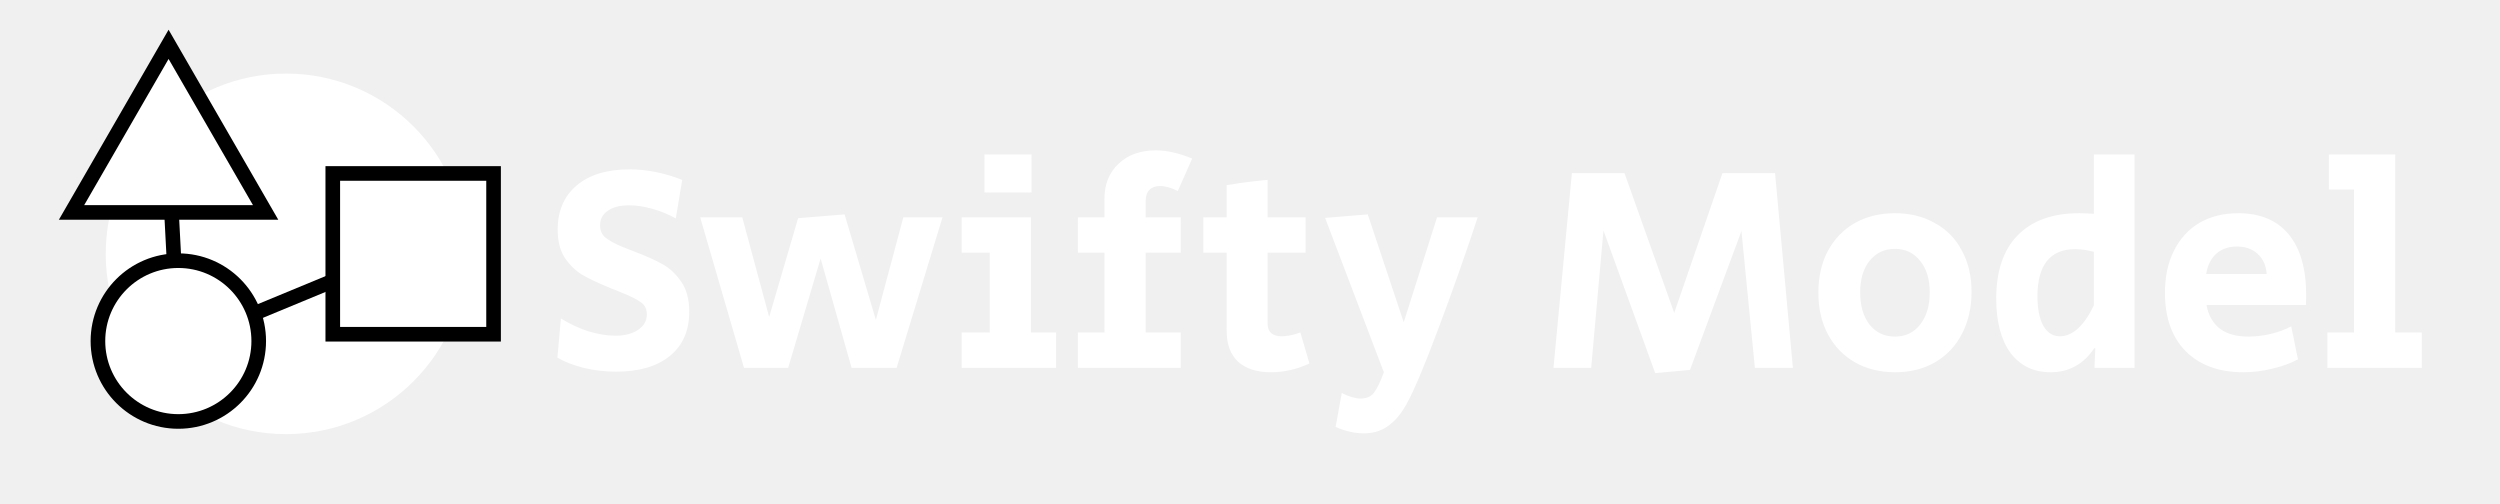
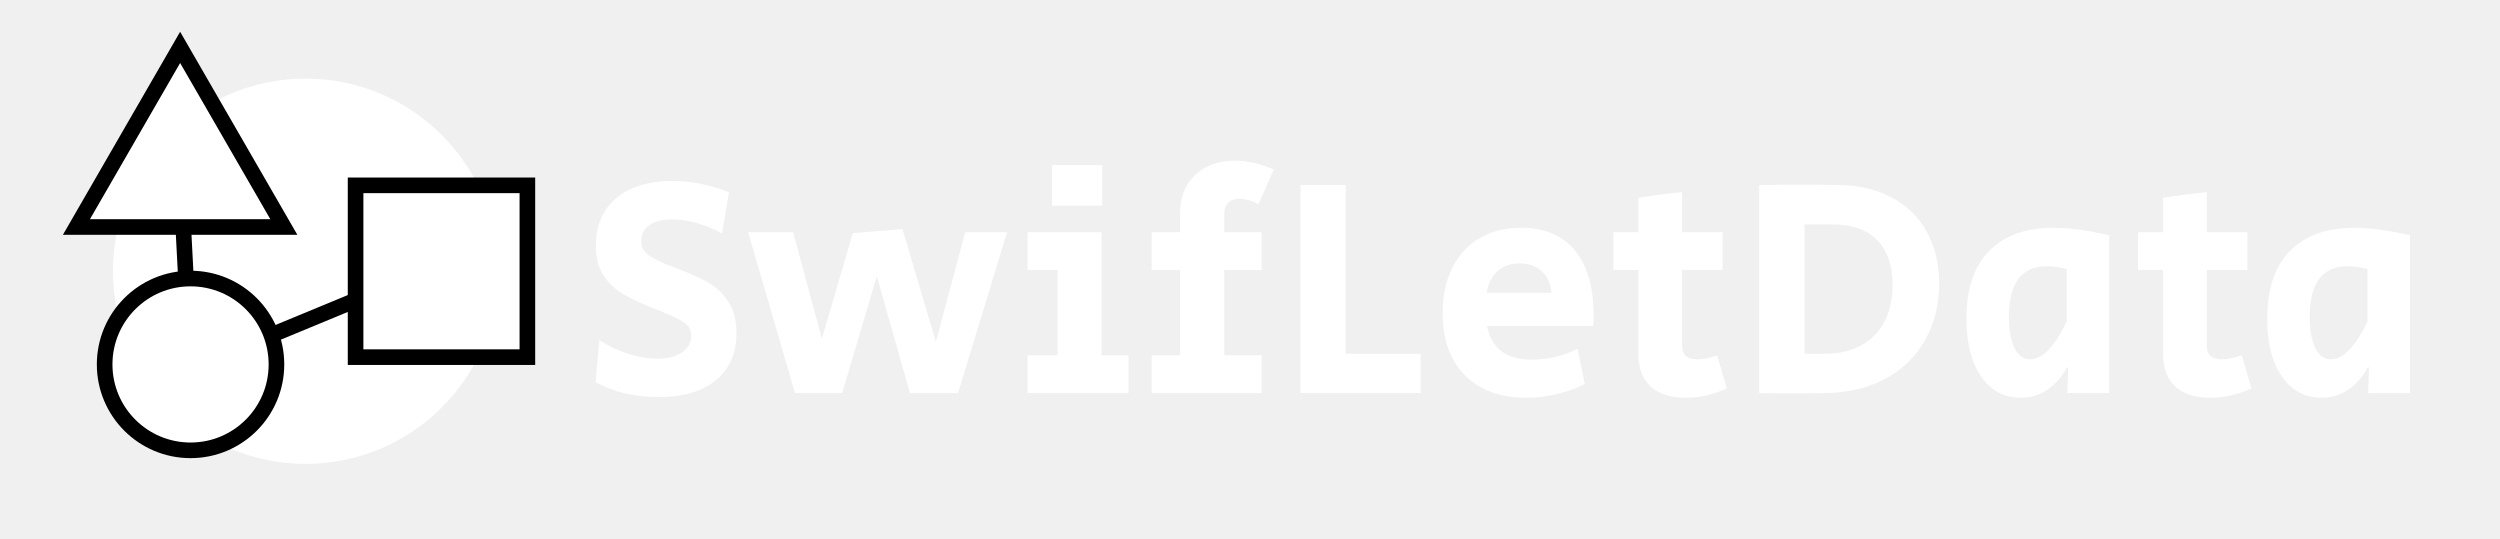
- <svg xmlns="http://www.w3.org/2000/svg" width="5131" height="1034" viewBox="0 0 5131 1034" fill="none">
+ <svg xmlns="http://www.w3.org/2000/svg" width="4802" height="1034" viewBox="0 0 4802 1034" fill="none">
  <circle cx="587" cy="521" r="335" fill="white" stroke="white" stroke-width="70" />
  <line x1="827.736" y1="516.86" x2="351.736" y2="713.86" stroke="black" stroke-width="30" />
  <path d="M365 684.5L346 321" stroke="black" stroke-width="30" />
  <path d="M358.99 113.5L346 91L333.01 113.5L159.805 413.5L146.814 436H172.795H519.205H545.186L532.195 413.5L358.99 113.5Z" fill="white" stroke="black" stroke-width="30" />
  <path d="M366 865C457.127 865 531 791.127 531 700C531 608.873 457.127 535 366 535C274.873 535 201 608.873 201 700C201 791.127 274.873 865 366 865Z" fill="white" stroke="black" stroke-width="30" />
  <rect x="683" y="356" width="330" height="330" fill="white" stroke="black" stroke-width="30" />
-   <path d="M1264.6 762.8C1241.4 762.8 1219.2 760.2 1198 755C1177.2 749.8 1159.2 742.8 1144 734L1151.2 653.6C1169.2 664.8 1188 673.6 1207.6 680C1227.6 686 1246 689 1262.8 689C1282 689 1297.6 685 1309.6 677C1321.6 669 1327.6 658.4 1327.6 645.2C1327.6 634.4 1323.6 626.2 1315.6 620.6C1307.6 614.6 1295 608.2 1277.8 601.4L1263.4 595.4C1261.4 594.6 1259.2 593.8 1256.8 593C1254.4 591.8 1251.6 590.6 1248.4 589.4C1226 580.2 1208 571.6 1194.4 563.6C1180.8 555.2 1169 543.6 1159 528.8C1149.4 514 1144.6 494.8 1144.6 471.2C1144.6 432.8 1157.6 402.6 1183.6 380.6C1209.6 358.6 1245.8 347.6 1292.2 347.6C1327.4 347.6 1363.4 354.8 1400.2 369.2L1387 448.4C1372.2 440 1356.2 433.4 1339 428.6C1322.2 423.8 1306.2 421.4 1291 421.4C1272.2 421.4 1257.6 425.2 1247.2 432.8C1236.8 440 1231.6 449.8 1231.6 462.2C1231.6 473 1235.2 481.4 1242.4 487.4C1249.6 493.4 1261.2 499.8 1277.2 506.6L1301.8 516.2C1325 525 1344.2 533.6 1359.4 542C1374.6 550.4 1387.6 562.6 1398.4 578.6C1409.2 594.2 1414.6 614.6 1414.6 639.8C1414.6 678.6 1401.4 708.8 1375 730.4C1348.6 752 1311.8 762.8 1264.6 762.8ZM1437.02 446H1523.42L1578.62 650.6L1638.02 447.8L1733.42 440L1797.62 656.6L1854.02 446H1934.42L1840.22 755H1747.82L1684.22 530.6L1617.62 755H1527.02L1437.02 446ZM2020.52 317H2117.12V395H2020.52V317ZM1973.72 682.4H2031.32V518.6H1973.72V446H2115.92V682.4H2167.52V755H1973.72V682.4ZM2212.18 682.4H2266.78V518.6H2212.18V446H2266.78V408.2C2266.78 378.2 2276.38 354.2 2295.58 336.2C2314.78 317.8 2340.38 308.6 2372.38 308.6C2394.78 308.6 2419.58 314.2 2446.78 325.4L2417.38 392C2403.78 385.2 2391.58 381.8 2380.78 381.8C2371.58 381.8 2364.38 384.4 2359.18 389.6C2353.98 394.8 2351.38 402.4 2351.38 412.4V446H2423.38V518.6H2351.38V682.4H2423.38V755H2212.18V682.4ZM2608.27 764C2579.47 764 2557.07 756.8 2541.07 742.4C2525.47 727.6 2517.67 706.8 2517.67 680V518.6H2469.67V446H2517.67V380C2546.07 375.2 2574.07 371.6 2601.67 369.2V446H2679.67V518.6H2601.67V664.4C2601.67 672.8 2604.07 679.2 2608.87 683.6C2614.07 688 2621.27 690.2 2630.47 690.2C2641.67 690.2 2654.47 687.6 2668.87 682.4L2687.47 746C2661.87 758 2635.47 764 2608.27 764ZM2798.82 889.4C2780.42 889.4 2761.22 885 2741.22 876.2L2753.82 806.6C2769.02 814.2 2781.82 818 2792.22 818C2804.62 818 2813.82 814 2819.82 806C2826.22 798 2833.02 784 2840.22 764L2719.62 447.2L2807.22 440L2881.02 661.4L2949.42 446H3032.82C3007.22 523.6 2980.22 600 2951.82 675.2C2923.82 750.4 2902.02 802 2886.42 830C2875.22 850 2862.62 864.8 2848.62 874.4C2835.02 884.4 2818.42 889.4 2798.82 889.4ZM3290.94 473L3265.74 755H3188.34L3226.14 355.4H3334.14L3436.14 642.2L3535.14 355.4H3643.14L3679.74 755H3601.74L3574.14 474.2L3468.54 759.2L3397.14 765.8L3290.94 473ZM3889.82 764C3858.62 764 3831.02 757.2 3807.02 743.6C3783.42 730 3765.02 711 3751.82 686.6C3738.62 661.8 3732.02 633.2 3732.02 600.8C3732.02 568.4 3738.42 540 3751.22 515.6C3764.42 490.8 3782.82 471.6 3806.42 458C3830.42 444.4 3858.02 437.6 3889.22 437.6C3920.42 437.6 3947.82 444.4 3971.42 458C3995.42 471.2 4013.82 490 4026.62 514.4C4039.82 538.8 4046.42 567 4046.42 599C4046.42 631.4 4039.82 660.2 4026.62 685.4C4013.82 710.2 3995.42 729.6 3971.42 743.6C3947.82 757.2 3920.62 764 3889.82 764ZM3889.22 690.8C3910.82 690.8 3928.02 682.6 3940.82 666.2C3954.02 649.4 3960.62 627.4 3960.62 600.2C3960.62 573 3954.02 551.4 3940.82 535.4C3928.02 519 3910.82 510.8 3889.22 510.8C3867.62 510.8 3850.22 519 3837.02 535.4C3824.22 551.4 3817.82 573 3817.82 600.2C3817.82 627.4 3824.22 649.4 3837.02 666.2C3850.22 682.6 3867.62 690.8 3889.22 690.8ZM4208.65 764C4173.85 764 4146.45 750.8 4126.45 724.4C4106.85 697.6 4097.05 660.4 4097.05 612.8C4097.05 556.4 4111.65 513.2 4140.85 483.2C4170.45 452.8 4212.45 437.6 4266.85 437.6C4273.65 437.6 4283.85 438 4297.45 438.8V317H4380.85V755H4298.65L4300.45 714.8H4298.05C4287.65 730.8 4274.85 743 4259.65 751.4C4244.85 759.8 4227.85 764 4208.65 764ZM4227.85 690.2C4240.65 690.2 4253.05 684.8 4265.05 674C4277.05 662.8 4287.85 647 4297.45 626.6V516.8C4283.85 513.2 4270.85 511.4 4258.45 511.4C4233.25 511.4 4214.05 519.6 4200.85 536C4188.05 552.4 4181.65 576.4 4181.65 608C4181.65 633.6 4185.65 653.8 4193.65 668.6C4202.05 683 4213.45 690.2 4227.85 690.2ZM4604.14 764C4554.14 764 4514.74 749.6 4485.94 720.8C4457.54 692 4443.34 652 4443.34 600.8C4443.34 567.6 4449.54 538.8 4461.94 514.4C4474.34 489.6 4491.74 470.6 4514.14 457.4C4536.94 444.2 4563.54 437.6 4593.94 437.6C4638.74 437.6 4673.14 452 4697.14 480.8C4721.14 509.6 4733.14 551.2 4733.14 605.6C4733.14 614.8 4732.94 621.6 4732.54 626H4528.54C4532.54 647.2 4541.74 663.4 4556.14 674.6C4570.54 685.4 4589.94 690.8 4614.34 690.8C4629.14 690.8 4644.54 689 4660.54 685.4C4676.54 681.4 4690.54 676.2 4702.54 669.8L4716.34 737.6C4700.34 746 4682.54 752.4 4662.94 756.8C4643.74 761.6 4624.14 764 4604.14 764ZM4652.14 562.4C4650.94 545.2 4644.94 531.6 4634.14 521.6C4623.34 511.2 4608.94 506 4590.94 506C4573.74 506 4559.54 511 4548.34 521C4537.54 531 4530.74 544.8 4527.94 562.4H4652.14ZM4776.77 682.4H4831.37V389H4779.77V317H4915.97V682.4H4970.57V755H4776.77V682.4Z" fill="white" />
+   <path d="M1264.6 762.8C1241.4 762.8 1219.2 760.2 1198 755C1177.2 749.8 1159.2 742.8 1144 734L1151.2 653.6C1169.2 664.8 1188 673.6 1207.6 680C1227.6 686 1246 689 1262.8 689C1282 689 1297.6 685 1309.6 677C1321.6 669 1327.6 658.4 1327.6 645.2C1327.6 634.4 1323.6 626.2 1315.6 620.6C1307.6 614.6 1295 608.2 1277.8 601.4L1263.4 595.4C1261.4 594.6 1259.2 593.8 1256.8 593C1254.4 591.8 1251.6 590.6 1248.4 589.4C1226 580.2 1208 571.6 1194.4 563.6C1180.8 555.2 1169 543.6 1159 528.8C1149.4 514 1144.6 494.8 1144.6 471.2C1144.6 432.8 1157.6 402.6 1183.6 380.6C1209.6 358.6 1245.8 347.6 1292.2 347.6C1327.4 347.6 1363.4 354.8 1400.2 369.2L1387 448.4C1372.2 440 1356.2 433.4 1339 428.6C1322.2 423.8 1306.2 421.4 1291 421.4C1272.2 421.4 1257.6 425.2 1247.2 432.8C1236.8 440 1231.6 449.8 1231.6 462.2C1231.6 473 1235.2 481.4 1242.4 487.4C1249.6 493.4 1261.2 499.8 1277.2 506.6L1301.8 516.2C1325 525 1344.2 533.6 1359.4 542C1374.6 550.4 1387.6 562.6 1398.4 578.6C1409.2 594.2 1414.6 614.6 1414.6 639.8C1414.6 678.6 1401.4 708.8 1375 730.4C1348.6 752 1311.8 762.8 1264.6 762.8ZM1437.02 446H1523.42L1578.62 650.6L1638.02 447.8L1733.42 440L1797.62 656.6L1854.02 446H1934.42L1840.22 755H1747.82L1684.22 530.6L1617.62 755H1527.02L1437.02 446ZM2020.52 317H2117.12V395H2020.52V317ZM1973.72 682.4H2031.32V518.6H1973.72V446H2115.92V682.4H2167.52V755H1973.72V682.4ZM2212.18 682.4H2266.78V518.6H2212.18V446H2266.78V408.2C2266.78 378.2 2276.38 354.2 2295.58 336.2C2314.78 317.8 2340.38 308.6 2372.38 308.6C2394.78 308.6 2419.58 314.2 2446.78 325.4L2417.38 392C2403.78 385.2 2391.58 381.8 2380.78 381.8C2371.58 381.8 2364.38 384.4 2359.18 389.6C2353.98 394.8 2351.38 402.4 2351.38 412.4V446H2423.38V518.6H2351.38V682.4H2423.38V755H2212.18V682.4ZM2497.87 355.4H2584.87V679.4H2728.87V755H2497.87V355.4ZM2931.88 764C2881.88 764 2842.48 749.6 2813.68 720.8C2785.28 692 2771.08 652 2771.08 600.8C2771.08 567.6 2777.28 538.8 2789.68 514.4C2802.08 489.6 2819.48 470.6 2841.88 457.4C2864.68 444.2 2891.28 437.6 2921.68 437.6C2966.48 437.6 3000.88 452 3024.88 480.8C3048.88 509.6 3060.88 551.2 3060.88 605.6C3060.88 614.8 3060.68 621.6 3060.28 626H2856.28C2860.28 647.2 2869.48 663.4 2883.88 674.6C2898.28 685.4 2917.68 690.8 2942.08 690.8C2956.88 690.8 2972.28 689 2988.28 685.4C3004.28 681.4 3018.28 676.2 3030.28 669.8L3044.08 737.6C3028.08 746 3010.28 752.4 2990.68 756.8C2971.48 761.6 2951.88 764 2931.88 764ZM2979.88 562.4C2978.68 545.2 2972.68 531.6 2961.88 521.6C2951.08 511.2 2936.68 506 2918.68 506C2901.48 506 2887.28 511 2876.08 521C2865.28 531 2858.48 544.8 2855.68 562.4H2979.88ZM3237.56 764C3208.76 764 3186.36 756.8 3170.36 742.4C3154.76 727.6 3146.96 706.8 3146.96 680V518.6H3098.96V446H3146.96V380C3175.36 375.2 3203.36 371.6 3230.96 369.2V446H3308.96V518.6H3230.96V664.4C3230.96 672.8 3233.36 679.2 3238.16 683.6C3243.36 688 3250.56 690.2 3259.76 690.2C3270.96 690.2 3283.76 687.6 3298.16 682.4L3316.76 746C3291.16 758 3264.76 764 3237.56 764ZM3442.7 755.6C3414.3 755.6 3393.1 755.4 3379.1 755V355.4C3396.3 355 3421.7 354.8 3455.3 354.8C3489.3 354.8 3514.7 355 3531.5 355.4C3570.7 355.8 3604.7 363.8 3633.5 379.4C3662.7 394.6 3685.1 416.4 3700.7 444.8C3716.7 473.2 3724.7 506.4 3724.7 544.4C3724.7 586 3715.5 622.6 3697.1 654.2C3679.1 685.8 3653.5 710.4 3620.3 728C3587.5 745.6 3549.3 754.6 3505.7 755C3491.7 755.4 3470.7 755.6 3442.7 755.6ZM3505.1 679.4C3545.5 679.4 3577.3 667.6 3600.5 644C3623.7 620.4 3635.3 588 3635.3 546.8C3635.3 509.6 3625.3 481 3605.3 461C3585.7 441 3557.3 431 3520.1 431H3466.1V679.4H3505.1ZM3881.53 764C3849.53 764 3824.13 750.4 3805.33 723.2C3786.53 696 3777.13 659 3777.13 612.2C3777.13 555.4 3791.53 512.2 3820.33 482.6C3849.13 452.6 3890.53 437.6 3944.53 437.6C3974.93 437.6 4010.53 442.4 4051.33 452V755H3970.93L3972.73 705.8H3970.33C3959.93 724.6 3947.13 739 3931.93 749C3917.13 759 3900.33 764 3881.53 764ZM3899.53 690.2C3911.93 690.2 3924.13 683.6 3936.13 670.4C3948.13 657.2 3959.33 639.6 3969.73 617.6V516.8C3956.93 513.2 3944.13 511.4 3931.33 511.4C3907.33 511.4 3889.13 519.6 3876.73 536C3864.73 552.4 3858.73 576.6 3858.73 608.6C3858.73 633.8 3862.33 653.8 3869.53 668.6C3876.73 683 3886.73 690.2 3899.53 690.2ZM4245.38 764C4216.58 764 4194.18 756.8 4178.18 742.4C4162.58 727.6 4154.78 706.8 4154.78 680V518.6H4106.78V446H4154.78V380C4183.18 375.2 4211.18 371.6 4238.78 369.2V446H4316.78V518.6H4238.78V664.4C4238.78 672.8 4241.18 679.2 4245.98 683.6C4251.18 688 4258.38 690.2 4267.58 690.2C4278.78 690.2 4291.58 687.6 4305.98 682.4L4324.58 746C4298.98 758 4272.58 764 4245.38 764ZM4459.27 764C4427.27 764 4401.87 750.4 4383.07 723.2C4364.27 696 4354.87 659 4354.87 612.2C4354.87 555.4 4369.27 512.2 4398.07 482.6C4426.87 452.6 4468.27 437.6 4522.27 437.6C4552.67 437.6 4588.27 442.4 4629.07 452V755H4548.67L4550.47 705.8H4548.07C4537.67 724.6 4524.87 739 4509.67 749C4494.87 759 4478.07 764 4459.27 764ZM4477.27 690.2C4489.67 690.2 4501.87 683.6 4513.87 670.4C4525.87 657.2 4537.07 639.6 4547.47 617.6V516.8C4534.67 513.2 4521.87 511.4 4509.07 511.4C4485.07 511.4 4466.87 519.6 4454.47 536C4442.47 552.4 4436.47 576.6 4436.47 608.6C4436.47 633.8 4440.07 653.8 4447.27 668.6C4454.47 683 4464.47 690.2 4477.27 690.2Z" fill="white" />
</svg>
